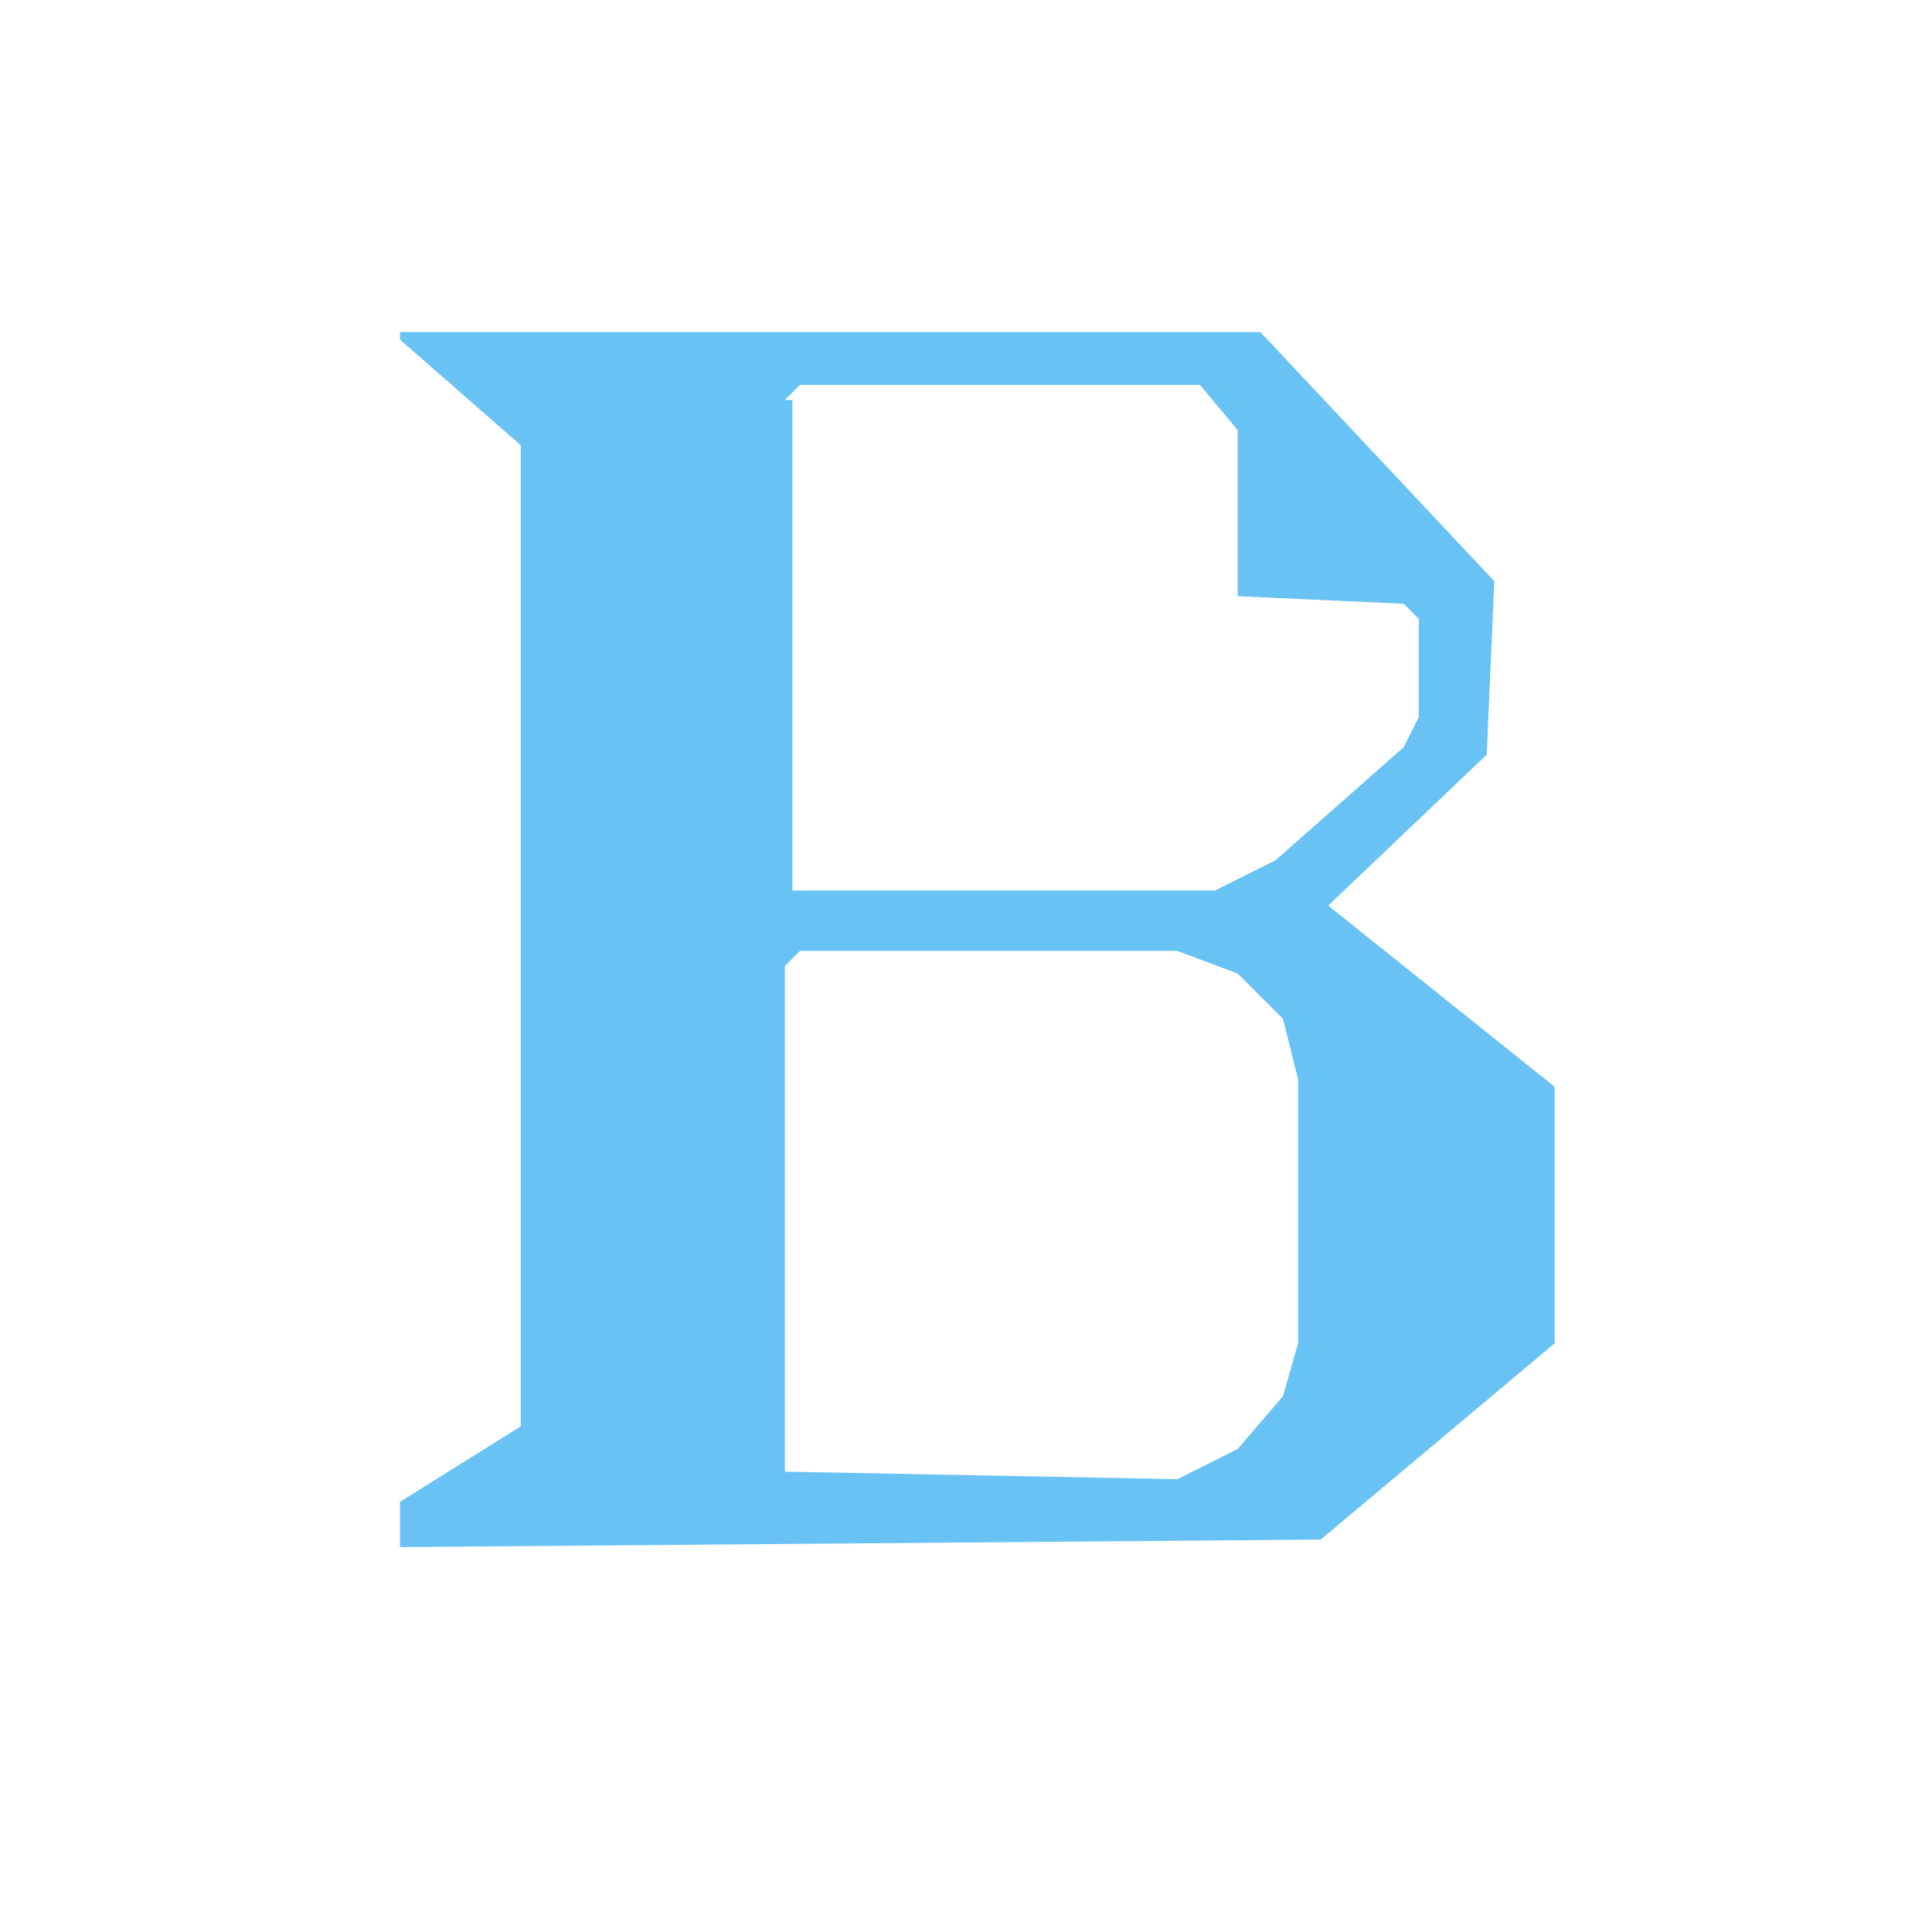
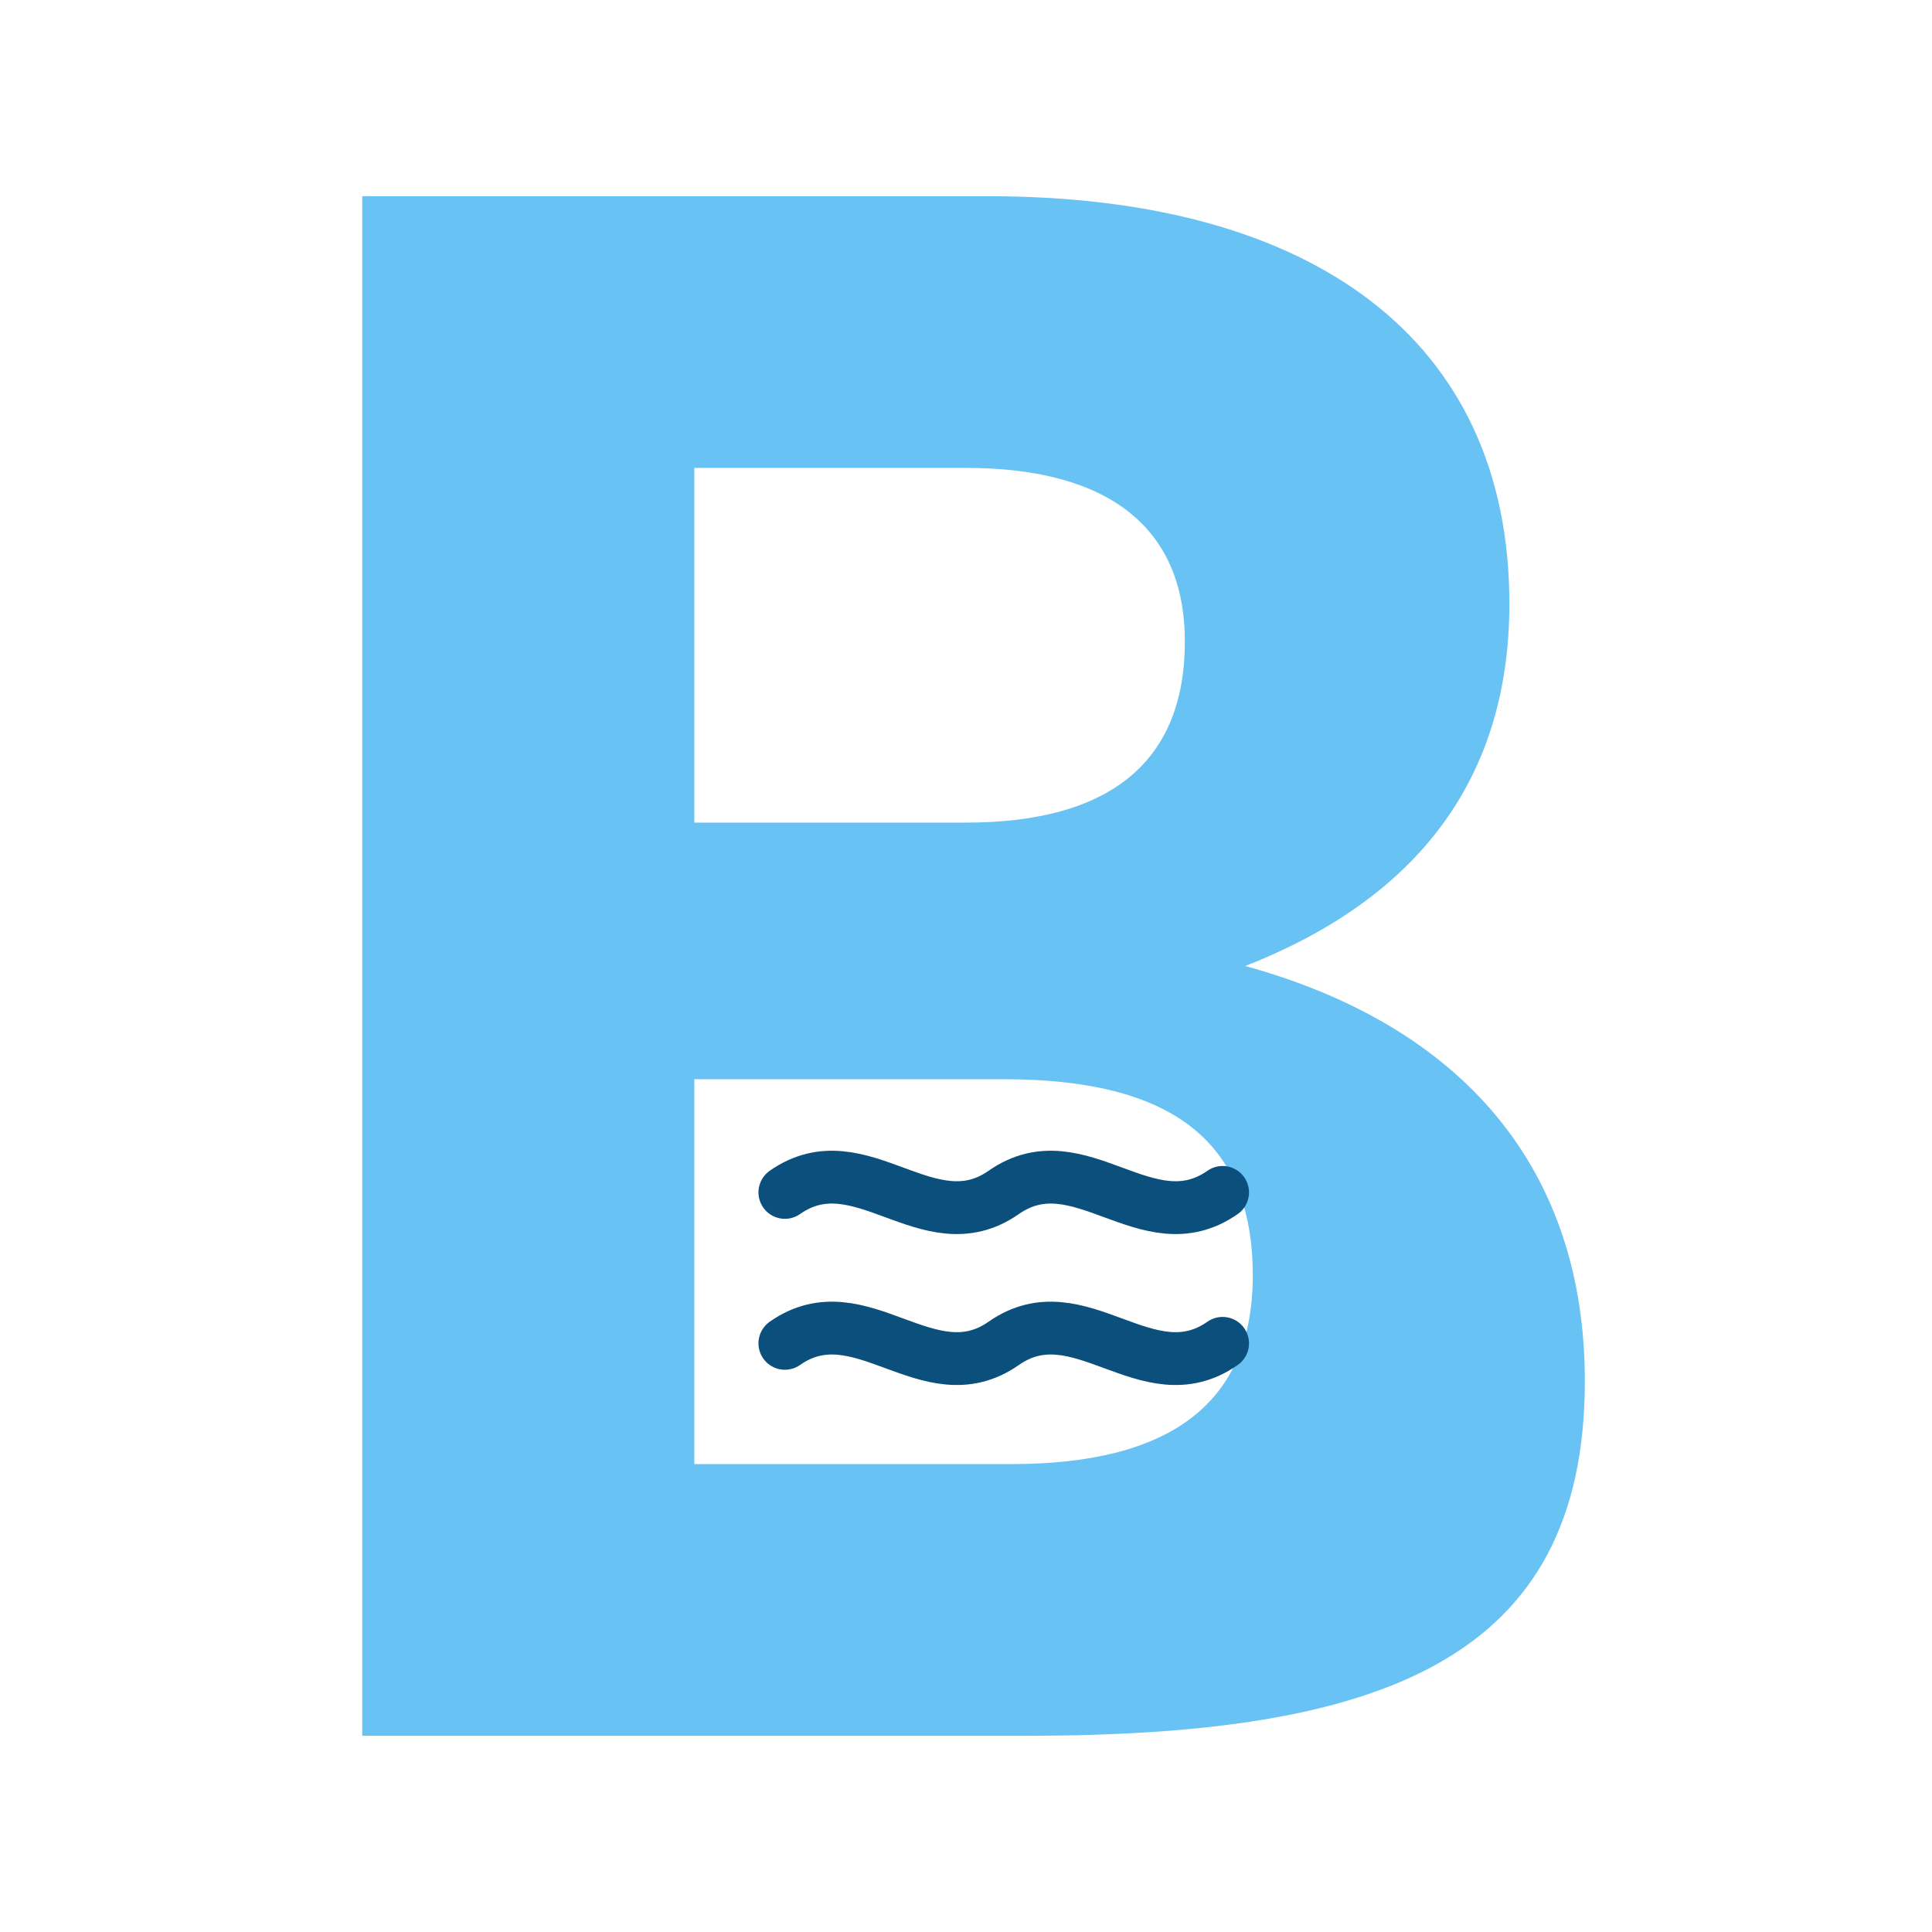
<svg xmlns="http://www.w3.org/2000/svg" viewBox="0 0 256 256" role="img" aria-label="Burlington News">
-   <path fill="#69c2f4" fill-rule="evenodd" d="M53 45 69 59v130l-16 10v6l122-1 31-26v-34l-30-24 21-20 1-23-31-33H53Zm51 8 2-2h53l5 6v22l22 1 2 2v13l-2 4-17 15-8 4h-56V53Zm2 73h50l8 3 6 6 2 8v35l-2 7-6 7-8 4-52-1v-67l2-2Z" />
+   <path fill="#69c2f4" fill-rule="evenodd" d="M48 26h83c43 0 69 19 69 54 0 23-12 39-35 48 29 8 45 27 45 55 0 37-27 47-74 47H48V26Zm44 36v47h36c19 0 29-8 29-24 0-15-10-23-29-23H92Zm0 81v51h42c21 0 32-8 32-25 0-18-11-26-33-26H92Z" />
+   <path fill="none" stroke="#0b4f7c" stroke-width="7" stroke-linecap="round" d="M104 158c10-7 19 7 29 0s19 7 29 0M104 178c10-7 19 7 29 0s19 7 29 0" />
</svg>
